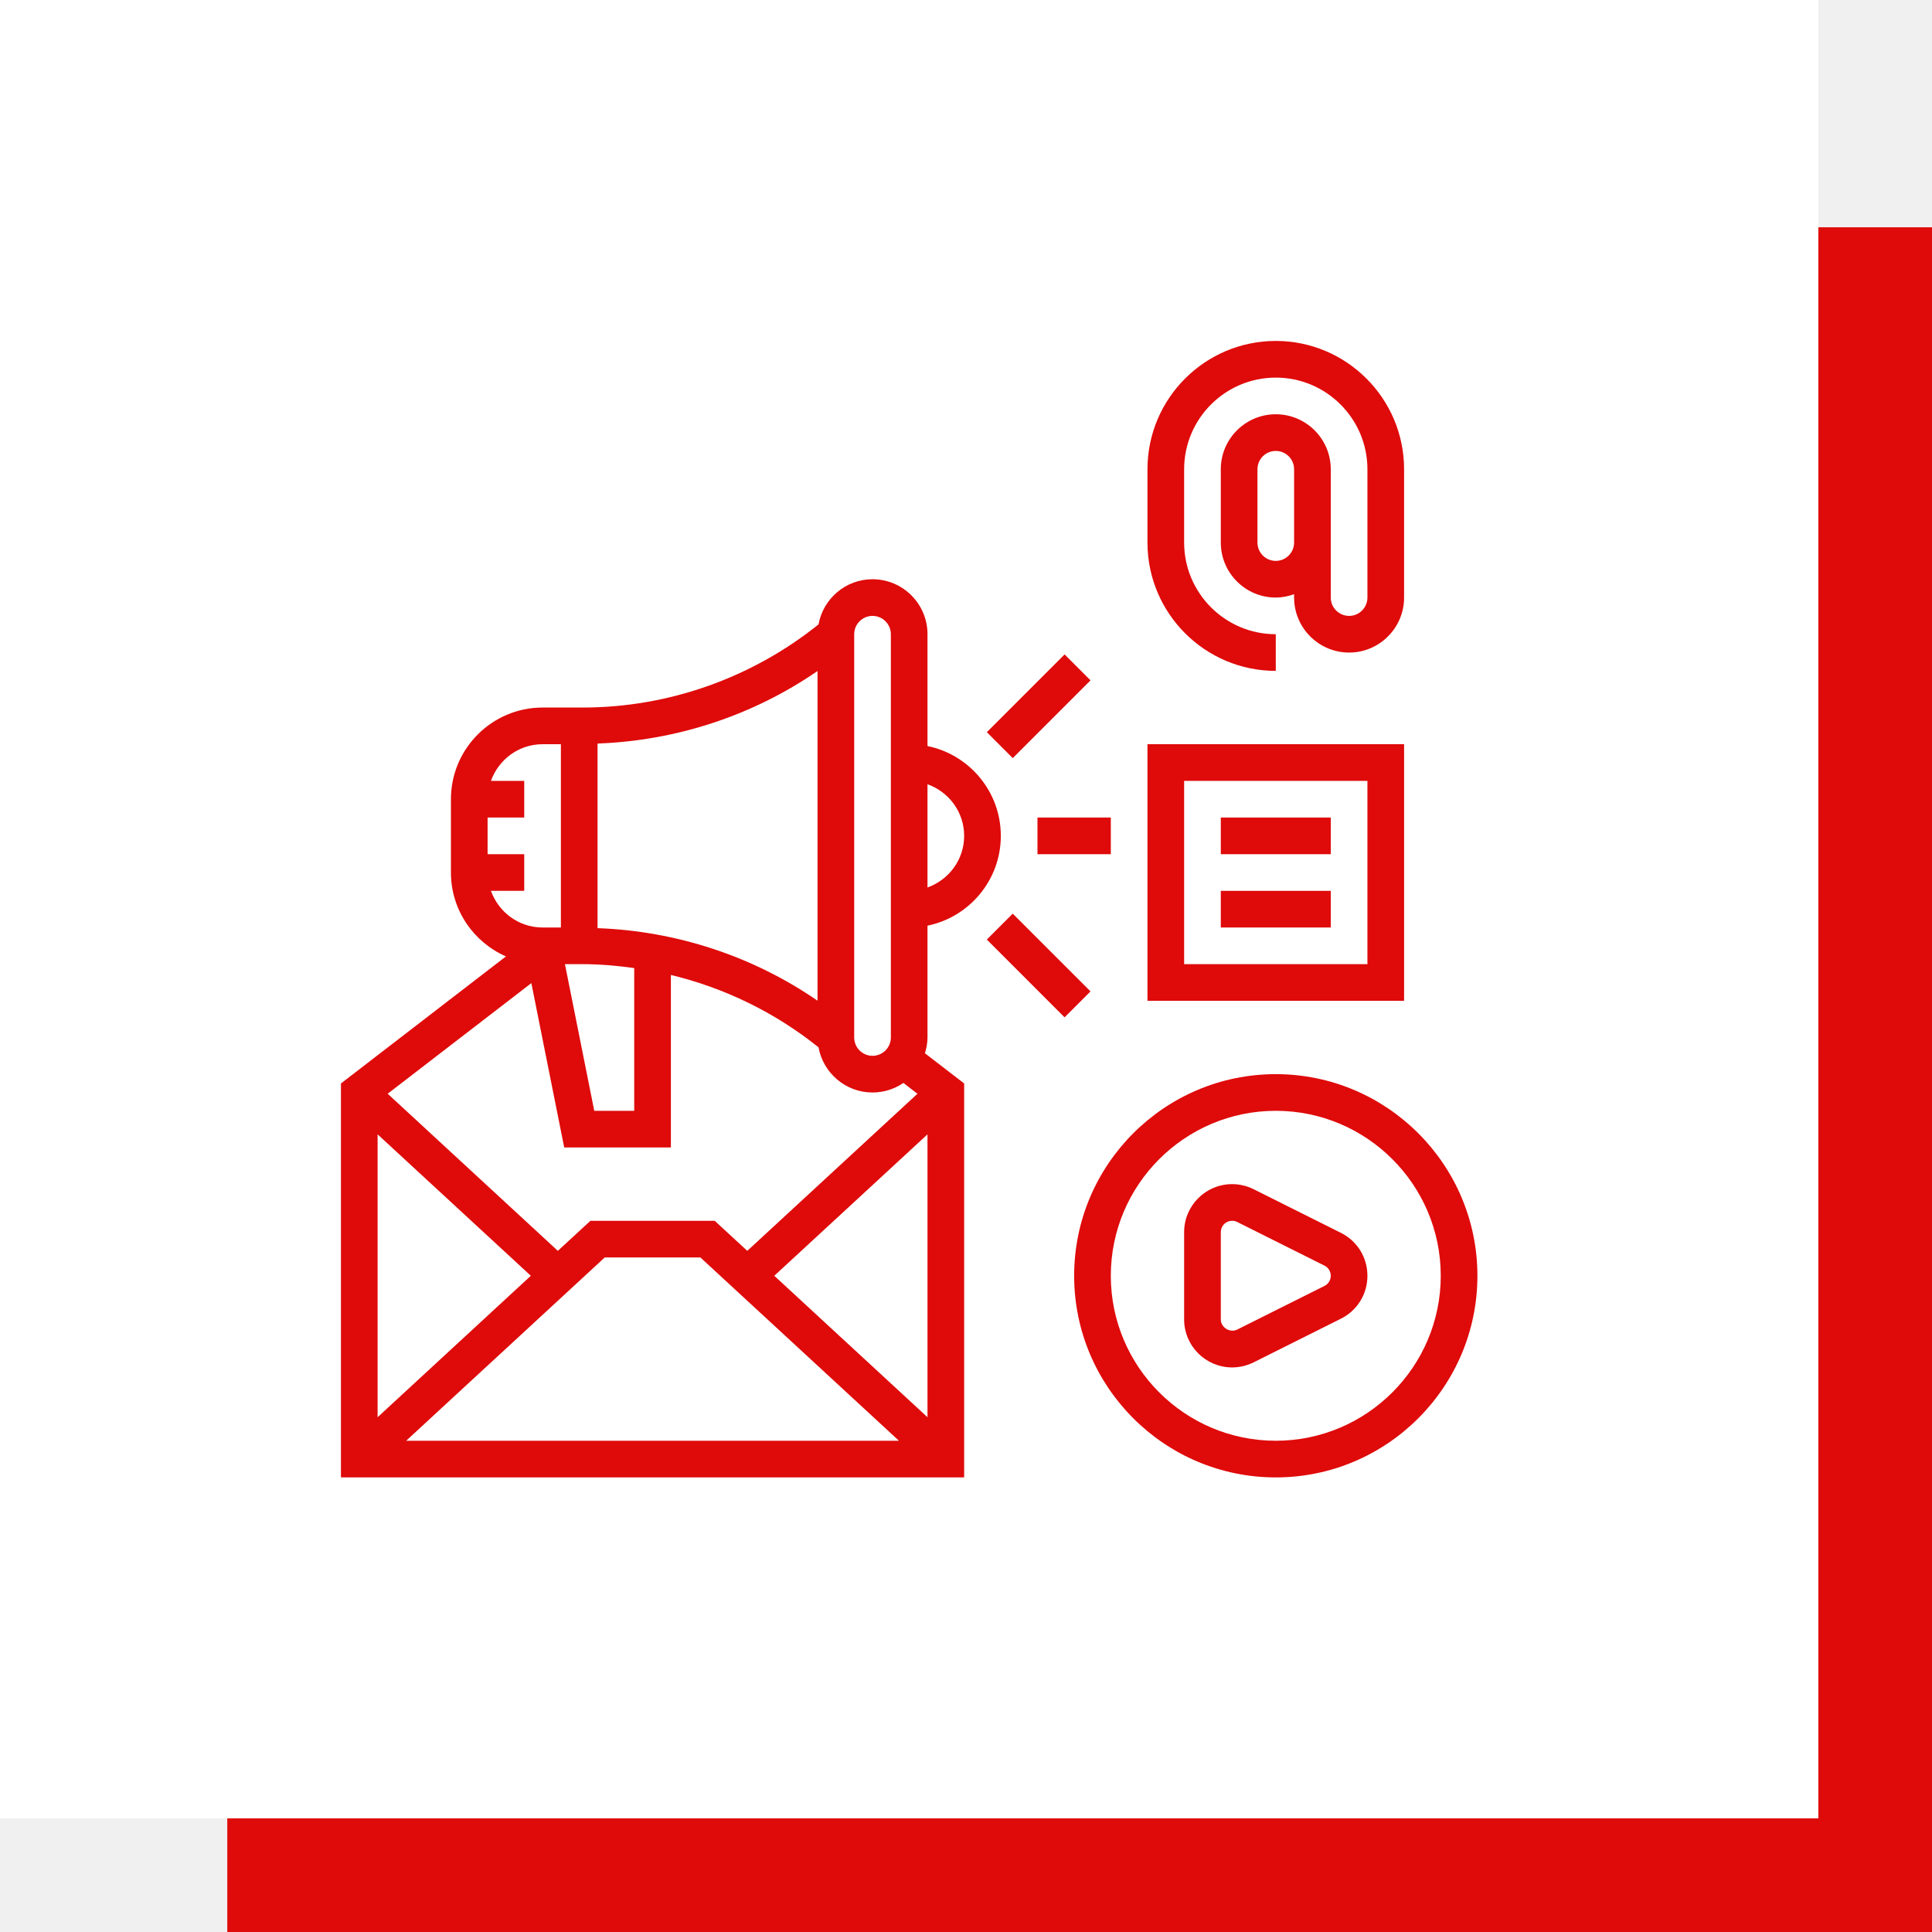
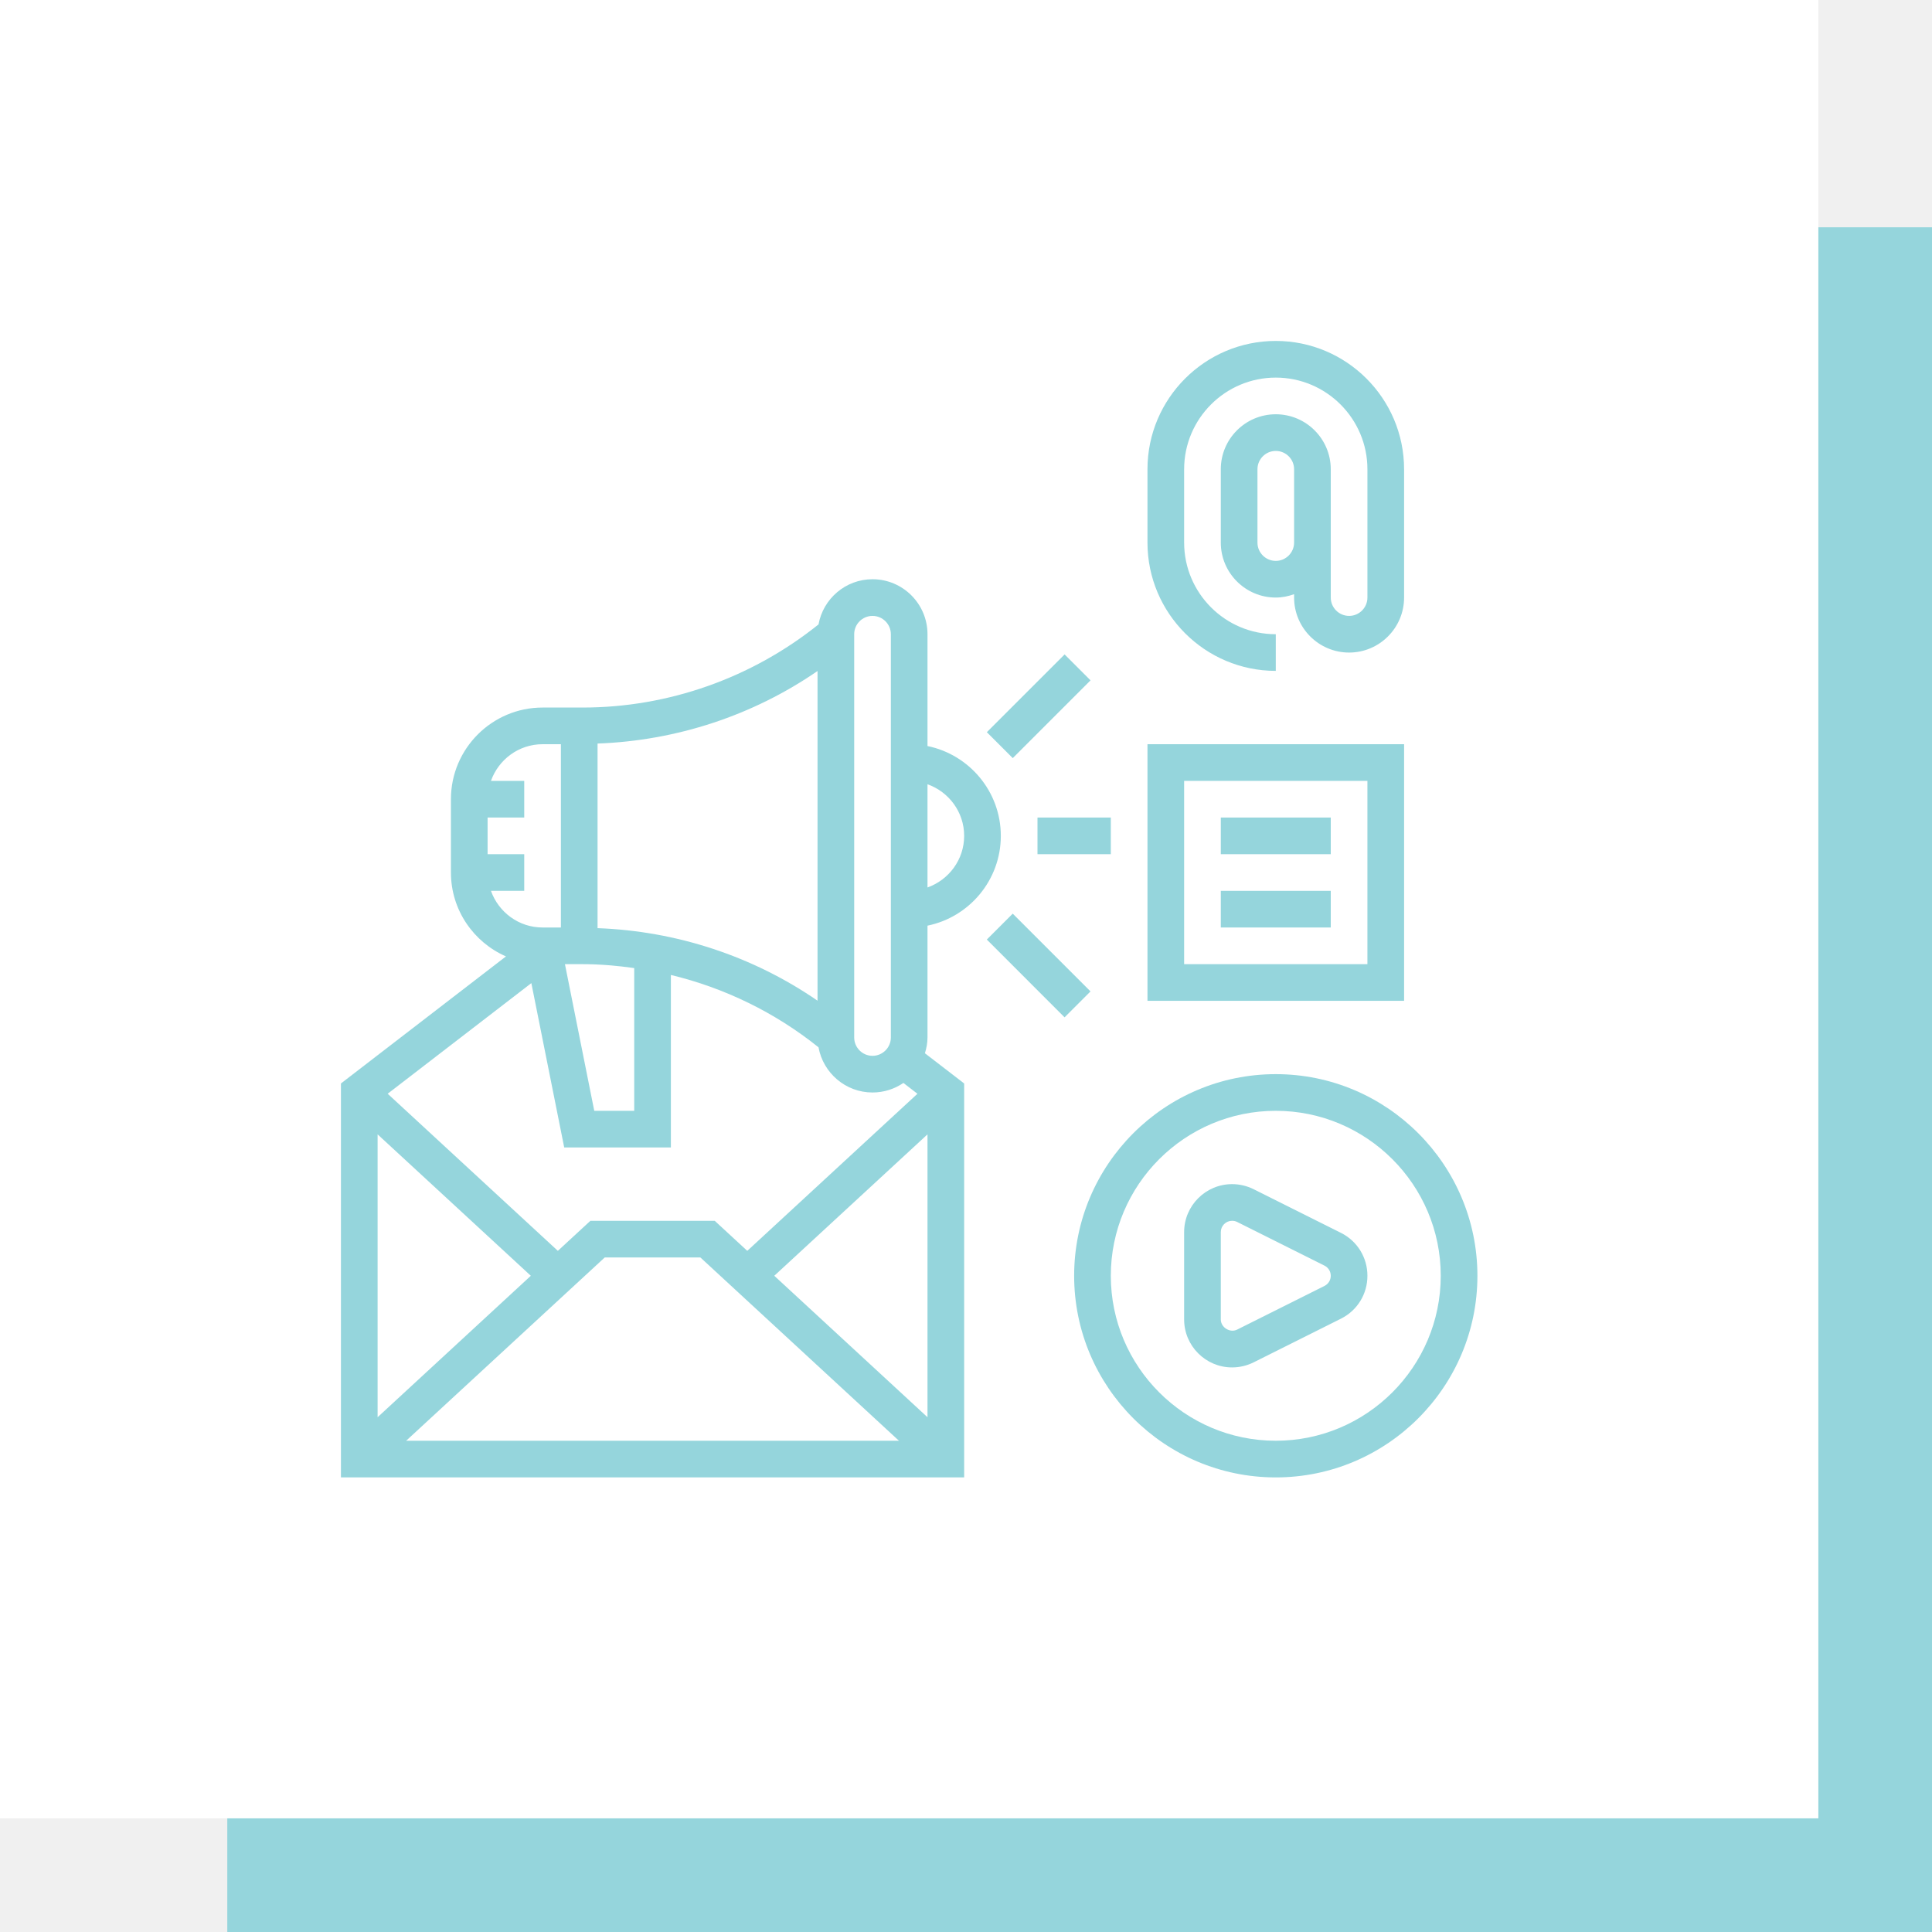
<svg xmlns="http://www.w3.org/2000/svg" width="85" height="85" viewBox="0 0 85 85" fill="none">
-   <rect x="10" y="10" width="75" height="75" fill="#DF0A0A" />
+   <rect x="10" y="10" width="75" height="75" fill="#95D5DC" />
  <rect width="80" height="80" fill="white" />
-   <path d="M40.806 40.725C42.644 40.35 44.032 38.722 44.032 36.774C44.032 34.827 42.644 33.198 40.806 32.823V27.903C40.806 26.569 39.721 25.484 38.387 25.484C37.201 25.484 36.216 26.343 36.011 27.472C33.075 29.827 29.407 31.129 25.637 31.129H23.871C21.648 31.129 19.839 32.938 19.839 35.161V38.387C19.839 40.037 20.837 41.455 22.26 42.078L15 47.668V65H42.419V47.668L40.693 46.339C40.76 46.118 40.806 45.888 40.806 45.645V40.725ZM42.419 36.774C42.419 37.824 41.743 38.711 40.806 39.045V34.504C41.743 34.837 42.419 35.724 42.419 36.774ZM23.354 56.129L16.613 62.352V49.907L23.354 56.129ZM26.606 55.323H30.814L39.55 63.387H17.869L26.606 55.323ZM34.065 56.129L40.806 49.907V62.352L34.065 56.129ZM32.877 55.032L31.444 53.71H25.975L24.543 55.032L17.056 48.12L23.377 43.253L24.823 50.484H29.516V42.894C31.877 43.463 34.099 44.543 36.011 46.077C36.216 47.205 37.201 48.065 38.387 48.065C38.891 48.065 39.358 47.909 39.746 47.645L40.364 48.121L32.877 55.032ZM35.968 44.026C33.121 42.065 29.756 40.961 26.29 40.835V32.713C29.756 32.587 33.121 31.483 35.968 29.522V44.026ZM27.903 42.591V48.871H26.145L24.855 42.419H25.637C26.399 42.419 27.154 42.487 27.903 42.591ZM37.581 27.903C37.581 27.459 37.943 27.097 38.387 27.097C38.831 27.097 39.194 27.459 39.194 27.903V45.645C39.194 46.09 38.831 46.452 38.387 46.452C37.943 46.452 37.581 46.09 37.581 45.645V27.903ZM21.6 39.194H23.064V37.581H21.452V35.968H23.064V34.355H21.6C21.934 33.419 22.821 32.742 23.871 32.742H24.677V40.806H23.871C22.821 40.806 21.934 40.13 21.6 39.194Z" fill="#DF0A0A" />
-   <path d="M45.645 35.968H48.871V37.581H45.645V35.968Z" fill="#DF0A0A" />
-   <path d="M43.417 32.213L46.838 28.792L47.979 29.932L44.557 33.354L43.417 32.213Z" fill="#DF0A0A" />
-   <path d="M43.416 41.337L44.556 40.197L47.978 43.618L46.837 44.759L43.416 41.337Z" fill="#DF0A0A" />
-   <path d="M56.129 47.258C51.238 47.258 47.258 51.238 47.258 56.129C47.258 61.02 51.238 65 56.129 65C61.02 65 65 61.02 65 56.129C65 51.238 61.02 47.258 56.129 47.258ZM56.129 63.387C52.127 63.387 48.871 60.131 48.871 56.129C48.871 52.127 52.127 48.871 56.129 48.871C60.131 48.871 63.387 52.127 63.387 56.129C63.387 60.131 60.131 63.387 56.129 63.387Z" fill="#DF0A0A" />
-   <path d="M61.774 32.742H50.484V44.032H61.774V32.742ZM60.161 42.419H52.097V34.355H60.161V42.419Z" fill="#DF0A0A" />
-   <path d="M53.71 35.968H58.548V37.581H53.71V35.968Z" fill="#DF0A0A" />
-   <path d="M53.71 39.194H58.548V40.806H53.71V39.194Z" fill="#DF0A0A" />
-   <path d="M56.129 29.516V27.903C53.906 27.903 52.097 26.094 52.097 23.871V20.645C52.097 18.422 53.906 16.613 56.129 16.613C58.352 16.613 60.161 18.422 60.161 20.645V26.29C60.161 26.735 59.799 27.097 59.355 27.097C58.91 27.097 58.548 26.735 58.548 26.29V20.645C58.548 19.311 57.463 18.226 56.129 18.226C54.795 18.226 53.71 19.311 53.71 20.645V23.871C53.71 25.205 54.795 26.29 56.129 26.29C56.413 26.29 56.682 26.232 56.935 26.142V26.29C56.935 27.624 58.021 28.71 59.355 28.71C60.689 28.71 61.774 27.624 61.774 26.29V20.645C61.774 17.532 59.242 15 56.129 15C53.016 15 50.484 17.532 50.484 20.645V23.871C50.484 26.984 53.016 29.516 56.129 29.516ZM56.129 24.677C55.685 24.677 55.323 24.315 55.323 23.871V20.645C55.323 20.201 55.685 19.839 56.129 19.839C56.573 19.839 56.935 20.201 56.935 20.645V23.871C56.935 24.315 56.573 24.677 56.129 24.677Z" fill="#DF0A0A" />
-   <path d="M58.994 54.24L55.152 52.319C54.861 52.174 54.534 52.097 54.208 52.097C53.044 52.097 52.097 53.044 52.097 54.208V58.05C52.097 59.215 53.044 60.161 54.208 60.161C54.534 60.161 54.861 60.084 55.152 59.939L58.993 58.018C59.714 57.658 60.161 56.935 60.161 56.129C60.161 55.323 59.714 54.6 58.994 54.24ZM58.273 56.575L54.431 58.496C54.114 58.654 53.71 58.402 53.71 58.05V54.208C53.71 53.933 53.933 53.71 54.208 53.71C54.285 53.71 54.362 53.727 54.431 53.762L58.273 55.683C58.443 55.769 58.548 55.939 58.548 56.129C58.548 56.319 58.443 56.489 58.273 56.575Z" fill="#DF0A0A" />
+   <path d="M40.806 40.725C42.644 40.35 44.032 38.722 44.032 36.774C44.032 34.827 42.644 33.198 40.806 32.823V27.903C40.806 26.569 39.721 25.484 38.387 25.484C37.201 25.484 36.216 26.343 36.011 27.472C33.075 29.827 29.407 31.129 25.637 31.129H23.871C21.648 31.129 19.839 32.938 19.839 35.161V38.387C19.839 40.037 20.837 41.455 22.26 42.078L15 47.668V65H42.419V47.668L40.693 46.339C40.76 46.118 40.806 45.888 40.806 45.645V40.725ZM42.419 36.774C42.419 37.824 41.743 38.711 40.806 39.045V34.504C41.743 34.837 42.419 35.724 42.419 36.774ZM23.354 56.129L16.613 62.352V49.907L23.354 56.129ZM26.606 55.323H30.814L39.55 63.387H17.869L26.606 55.323ZM34.065 56.129L40.806 49.907V62.352L34.065 56.129ZM32.877 55.032L31.444 53.71H25.975L24.543 55.032L17.056 48.12L23.377 43.253L24.823 50.484H29.516V42.894C31.877 43.463 34.099 44.543 36.011 46.077C36.216 47.205 37.201 48.065 38.387 48.065C38.891 48.065 39.358 47.909 39.746 47.645L40.364 48.121L32.877 55.032ZM35.968 44.026C33.121 42.065 29.756 40.961 26.29 40.835V32.713C29.756 32.587 33.121 31.483 35.968 29.522V44.026ZM27.903 42.591V48.871H26.145L24.855 42.419H25.637C26.399 42.419 27.154 42.487 27.903 42.591ZM37.581 27.903C37.581 27.459 37.943 27.097 38.387 27.097C38.831 27.097 39.194 27.459 39.194 27.903V45.645C39.194 46.09 38.831 46.452 38.387 46.452C37.943 46.452 37.581 46.09 37.581 45.645V27.903ZM21.6 39.194H23.064V37.581H21.452V35.968H23.064V34.355H21.6C21.934 33.419 22.821 32.742 23.871 32.742H24.677V40.806H23.871C22.821 40.806 21.934 40.13 21.6 39.194Z" fill="#95D5DC" />
+   <path d="M45.645 35.968H48.871V37.581H45.645V35.968Z" fill="#95D5DC" />
+   <path d="M43.417 32.213L46.838 28.792L47.979 29.932L44.557 33.354L43.417 32.213Z" fill="#95D5DC" />
+   <path d="M43.416 41.337L44.556 40.197L47.978 43.618L46.837 44.759L43.416 41.337Z" fill="#95D5DC" />
+   <path d="M56.129 47.258C51.238 47.258 47.258 51.238 47.258 56.129C47.258 61.02 51.238 65 56.129 65C61.02 65 65 61.02 65 56.129C65 51.238 61.02 47.258 56.129 47.258ZM56.129 63.387C52.127 63.387 48.871 60.131 48.871 56.129C48.871 52.127 52.127 48.871 56.129 48.871C60.131 48.871 63.387 52.127 63.387 56.129C63.387 60.131 60.131 63.387 56.129 63.387Z" fill="#95D5DC" />
+   <path d="M61.774 32.742H50.484V44.032H61.774V32.742ZM60.161 42.419H52.097V34.355H60.161V42.419Z" fill="#95D5DC" />
+   <path d="M53.71 35.968H58.548V37.581H53.71V35.968Z" fill="#95D5DC" />
+   <path d="M53.71 39.194H58.548V40.806H53.71V39.194Z" fill="#95D5DC" />
+   <path d="M56.129 29.516V27.903C53.906 27.903 52.097 26.094 52.097 23.871V20.645C52.097 18.422 53.906 16.613 56.129 16.613C58.352 16.613 60.161 18.422 60.161 20.645V26.29C60.161 26.735 59.799 27.097 59.355 27.097C58.91 27.097 58.548 26.735 58.548 26.29V20.645C58.548 19.311 57.463 18.226 56.129 18.226C54.795 18.226 53.71 19.311 53.71 20.645V23.871C53.71 25.205 54.795 26.29 56.129 26.29C56.413 26.29 56.682 26.232 56.935 26.142V26.29C56.935 27.624 58.021 28.71 59.355 28.71C60.689 28.71 61.774 27.624 61.774 26.29V20.645C61.774 17.532 59.242 15 56.129 15C53.016 15 50.484 17.532 50.484 20.645V23.871C50.484 26.984 53.016 29.516 56.129 29.516ZM56.129 24.677C55.685 24.677 55.323 24.315 55.323 23.871V20.645C55.323 20.201 55.685 19.839 56.129 19.839C56.573 19.839 56.935 20.201 56.935 20.645V23.871C56.935 24.315 56.573 24.677 56.129 24.677Z" fill="#95D5DC" />
+   <path d="M58.994 54.24L55.152 52.319C54.861 52.174 54.534 52.097 54.208 52.097C53.044 52.097 52.097 53.044 52.097 54.208V58.05C52.097 59.215 53.044 60.161 54.208 60.161C54.534 60.161 54.861 60.084 55.152 59.939L58.993 58.018C59.714 57.658 60.161 56.935 60.161 56.129C60.161 55.323 59.714 54.6 58.994 54.24ZM58.273 56.575L54.431 58.496C54.114 58.654 53.71 58.402 53.71 58.05V54.208C53.71 53.933 53.933 53.71 54.208 53.71C54.285 53.71 54.362 53.727 54.431 53.762L58.273 55.683C58.443 55.769 58.548 55.939 58.548 56.129C58.548 56.319 58.443 56.489 58.273 56.575Z" fill="#95D5DC" />
</svg>
